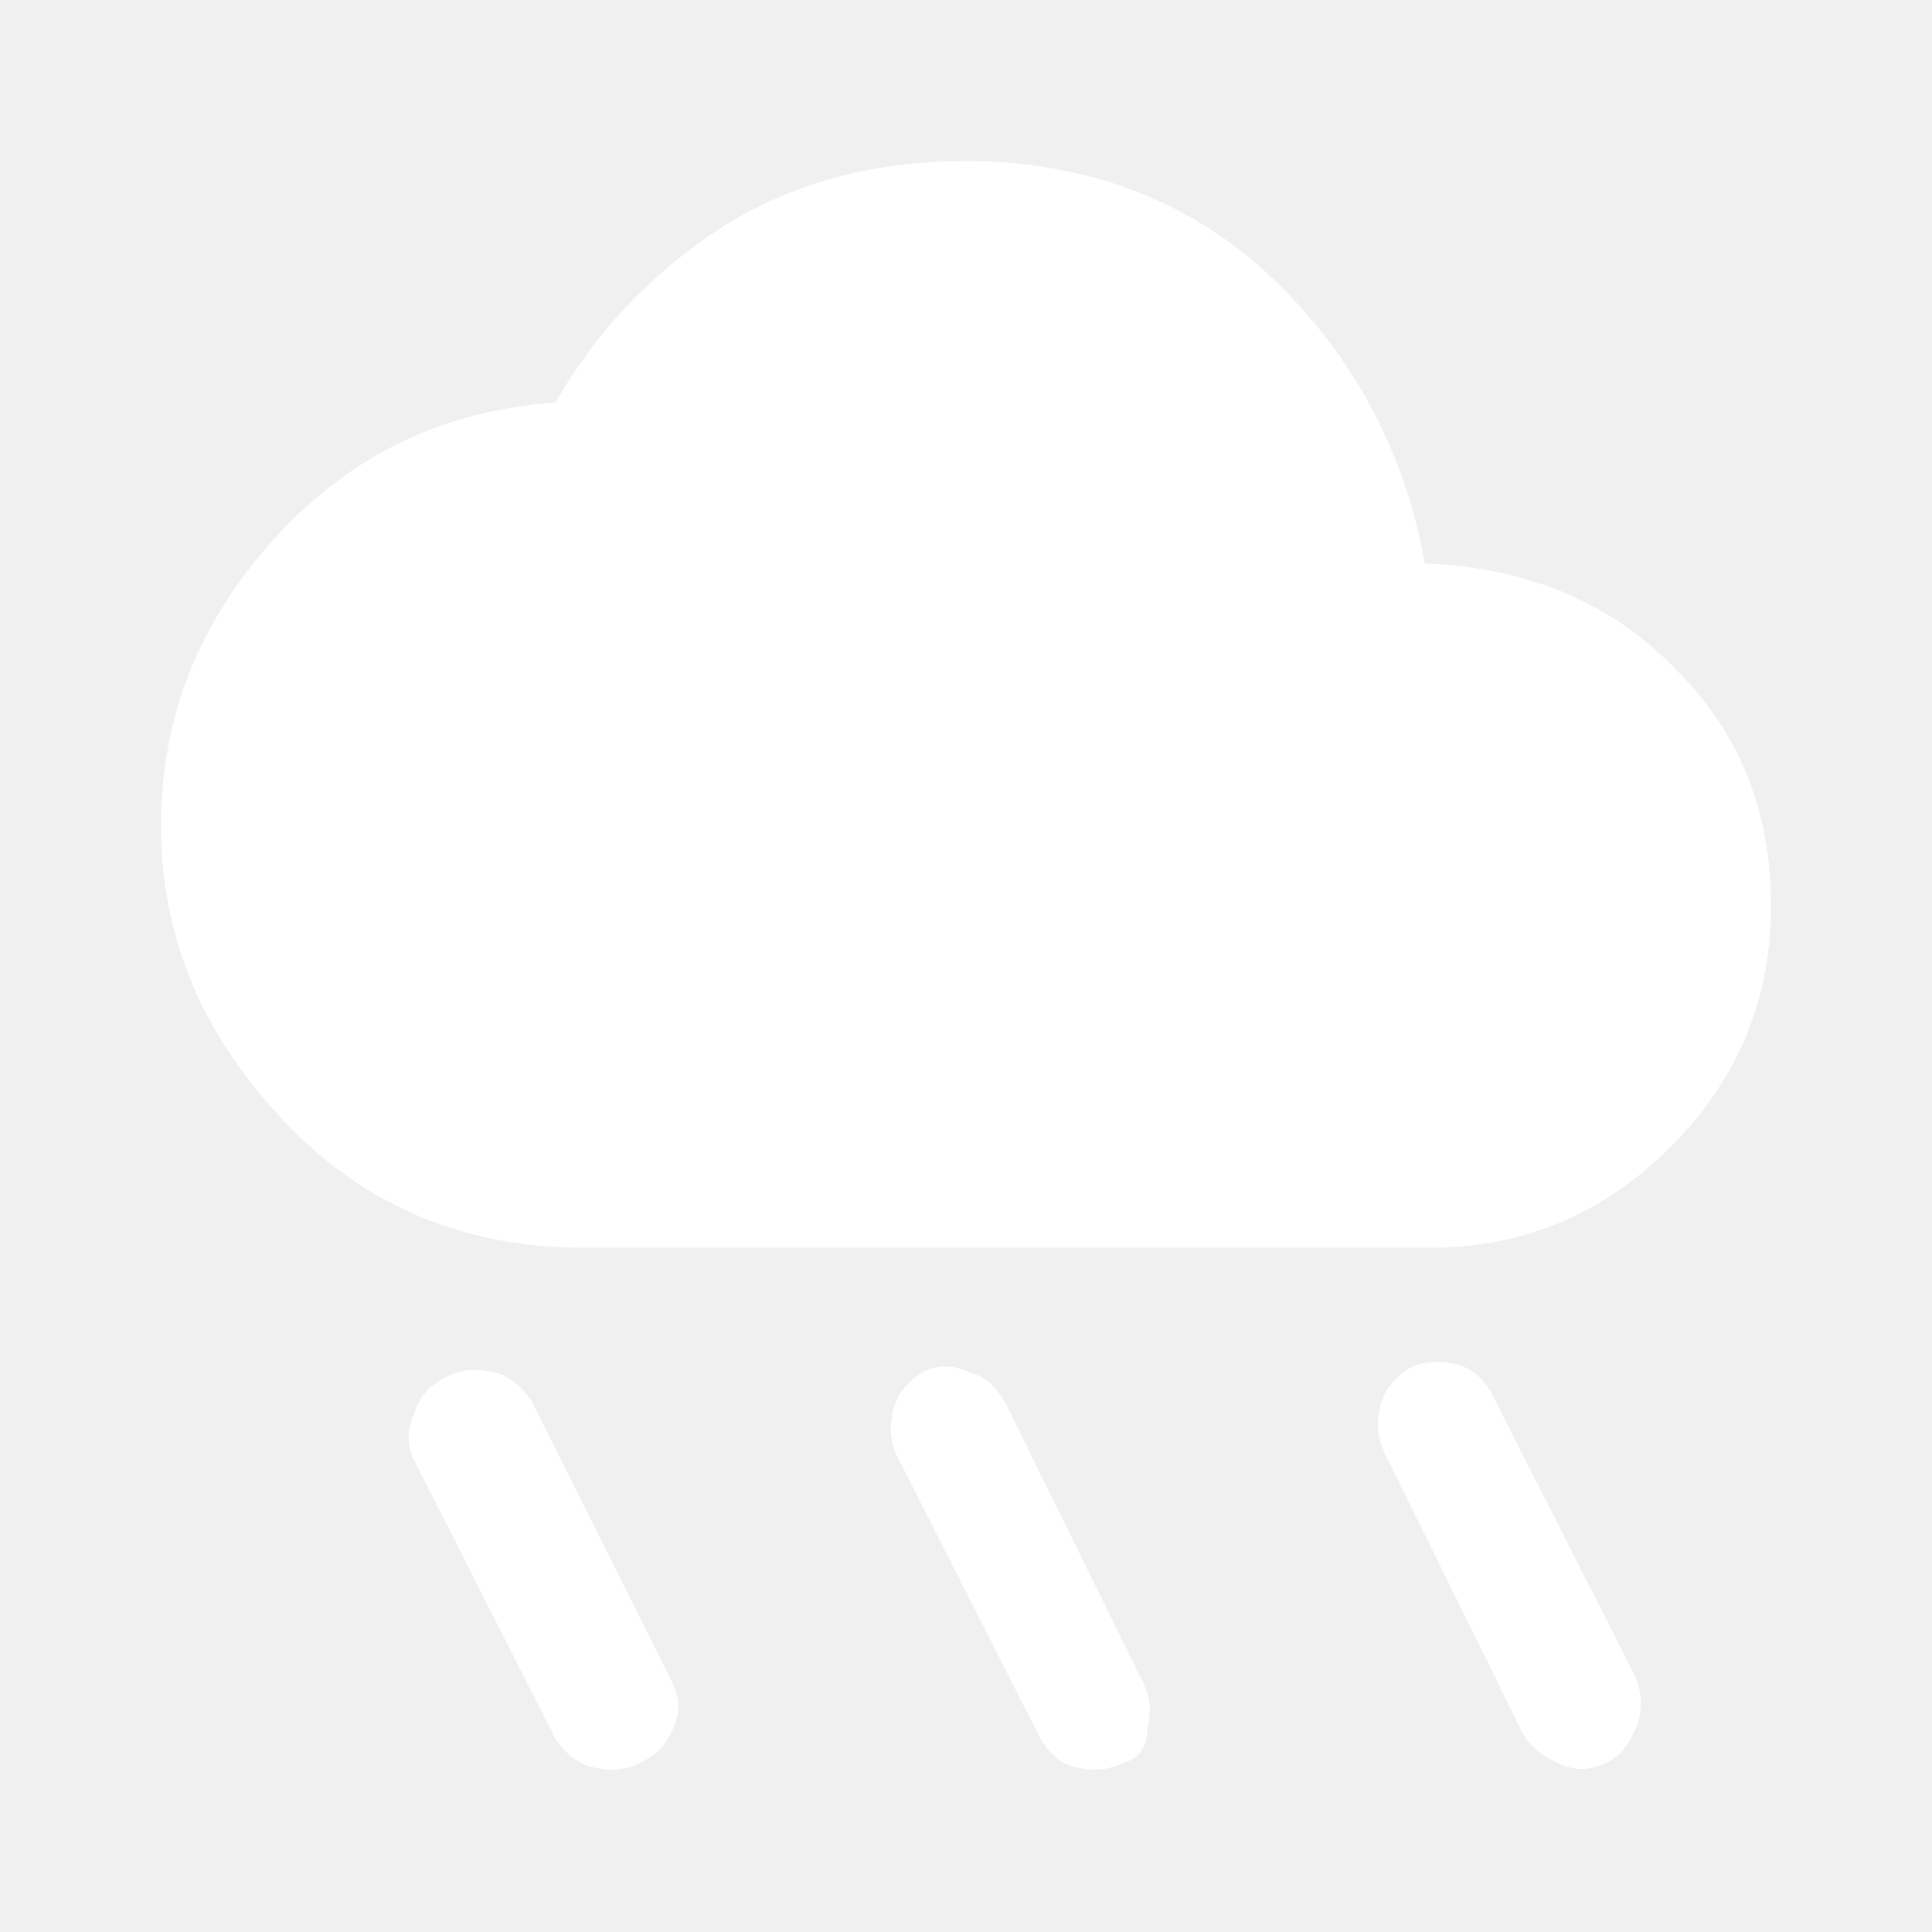
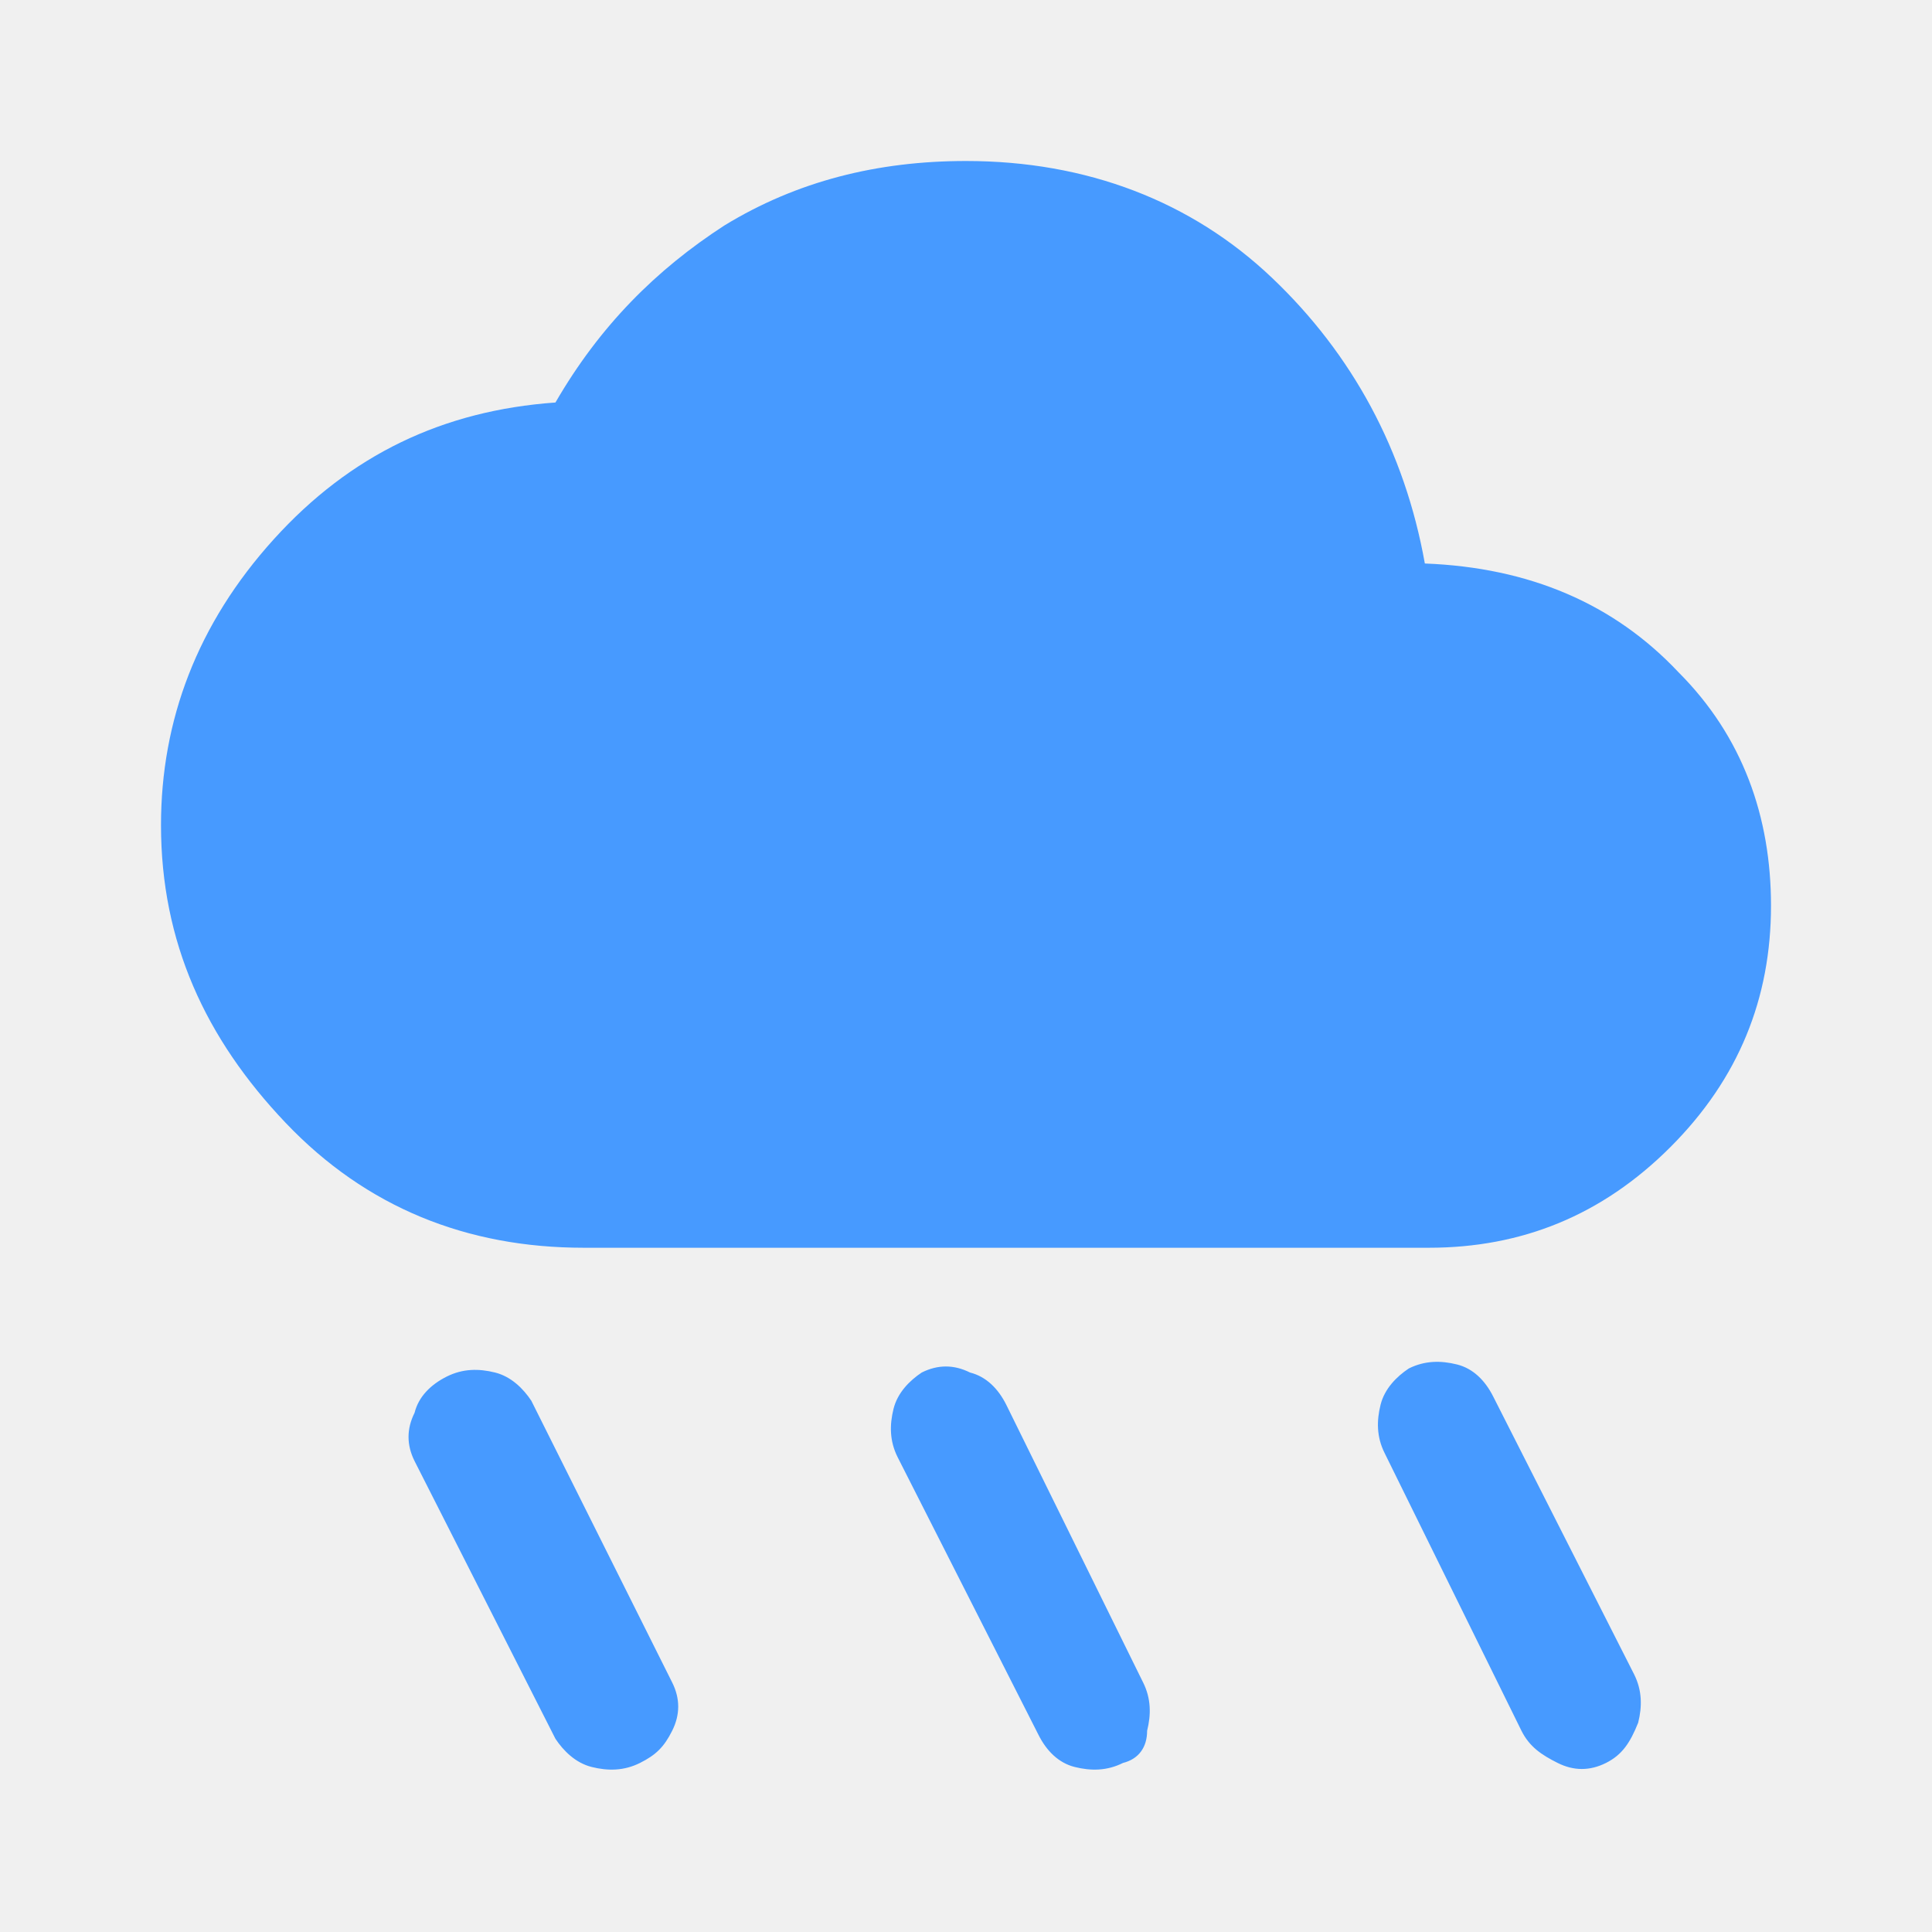
<svg xmlns="http://www.w3.org/2000/svg" version="1.1" id="Layer_1" x="0px" y="0px" viewBox="0 0 48 48" style="enable-background:new 0 0 48 48;" xml:space="preserve">
  <style type="text/css">
- 	.st0{fill:#FFFFFF;}
+ 	.st0{fill:#479AFF;}
</style>
-   <path class="st0" d="M27.9,43.8c-0.4,0.2-0.8,0.2-1.2,0.1c-0.4-0.1-0.7-0.4-0.9-0.8l-3.5-6.9c-0.2-0.4-0.2-0.8-0.1-1.2  c0.1-0.4,0.4-0.7,0.7-0.9c0.4-0.2,0.8-0.2,1.2,0c0.4,0.1,0.7,0.4,0.9,0.8l3.4,6.9c0.2,0.4,0.2,0.8,0.1,1.2  C28.5,43.4,28.3,43.7,27.9,43.8z M39.9,43.8c-0.4,0.2-0.8,0.2-1.2,0s-0.7-0.4-0.9-0.8l-3.4-6.9c-0.2-0.4-0.2-0.8-0.1-1.2  c0.1-0.4,0.4-0.7,0.7-0.9c0.4-0.2,0.8-0.2,1.2-0.1c0.4,0.1,0.7,0.4,0.9,0.8l3.5,6.9c0.2,0.4,0.2,0.8,0.1,1.2  C40.5,43.3,40.3,43.6,39.9,43.8z M15.9,43.8c-0.4,0.2-0.8,0.2-1.2,0.1c-0.4-0.1-0.7-0.4-0.9-0.7l-3.5-6.9c-0.2-0.4-0.2-0.8,0-1.2  c0.1-0.4,0.4-0.7,0.8-0.9c0.4-0.2,0.8-0.2,1.2-0.1c0.4,0.1,0.7,0.4,0.9,0.7l3.5,7c0.2,0.4,0.2,0.8,0,1.2  C16.5,43.4,16.3,43.6,15.9,43.8z M14.5,31c-2.9,0-5.4-1-7.4-3.1S4,23.4,4,20.5c0-2.6,0.9-5,2.8-7.1s4.2-3.2,7-3.4  c1.1-1.9,2.5-3.3,4.2-4.4C19.8,4.5,21.8,4,24,4c3,0,5.6,1,7.6,2.9s3.3,4.3,3.8,7.1c2.6,0.1,4.7,1,6.3,2.7c1.6,1.6,2.3,3.6,2.3,5.8  c0,2.3-0.8,4.3-2.5,6c-1.7,1.7-3.7,2.5-6,2.5H14.5z" />
+   <path class="st0" d="M27.9,43.8c-0.4,0.2-0.8,0.2-1.2,0.1c-0.4-0.1-0.7-0.4-0.9-0.8l-3.5-6.9c-0.2-0.4-0.2-0.8-0.1-1.2  s0.4-0.7,0.7-0.9c0.4-0.2,0.8-0.2,1.2,0c0.4,0.1,0.7,0.4,0.9,0.8l3.4,6.9c0.2,0.4,0.2,0.8,0.1,1.2C28.5,43.4,28.3,43.7,27.9,43.8z   M39.9,43.8c-0.4,0.2-0.8,0.2-1.2,0S38,43.4,37.8,43l-3.4-6.9c-0.2-0.4-0.2-0.8-0.1-1.2c0.1-0.4,0.4-0.7,0.7-0.9  c0.4-0.2,0.8-0.2,1.2-0.1c0.4,0.1,0.7,0.4,0.9,0.8l3.5,6.9c0.2,0.4,0.2,0.8,0.1,1.2C40.5,43.3,40.3,43.6,39.9,43.8z M15.9,43.8  c-0.4,0.2-0.8,0.2-1.2,0.1c-0.4-0.1-0.7-0.4-0.9-0.7l-3.5-6.9c-0.2-0.4-0.2-0.8,0-1.2c0.1-0.4,0.4-0.7,0.8-0.9  c0.4-0.2,0.8-0.2,1.2-0.1c0.4,0.1,0.7,0.4,0.9,0.7l3.5,7c0.2,0.4,0.2,0.8,0,1.2C16.5,43.4,16.3,43.6,15.9,43.8z M14.5,31  c-2.9,0-5.4-1-7.4-3.1S4,23.4,4,20.5c0-2.6,0.9-5,2.8-7.1s4.2-3.2,7-3.4c1.1-1.9,2.5-3.3,4.2-4.4C19.8,4.5,21.8,4,24,4  c3,0,5.6,1,7.6,2.9s3.3,4.3,3.8,7.1c2.6,0.1,4.7,1,6.3,2.7c1.6,1.6,2.3,3.6,2.3,5.8c0,2.3-0.8,4.3-2.5,6s-3.7,2.5-6,2.5H14.5z" />
</svg>
